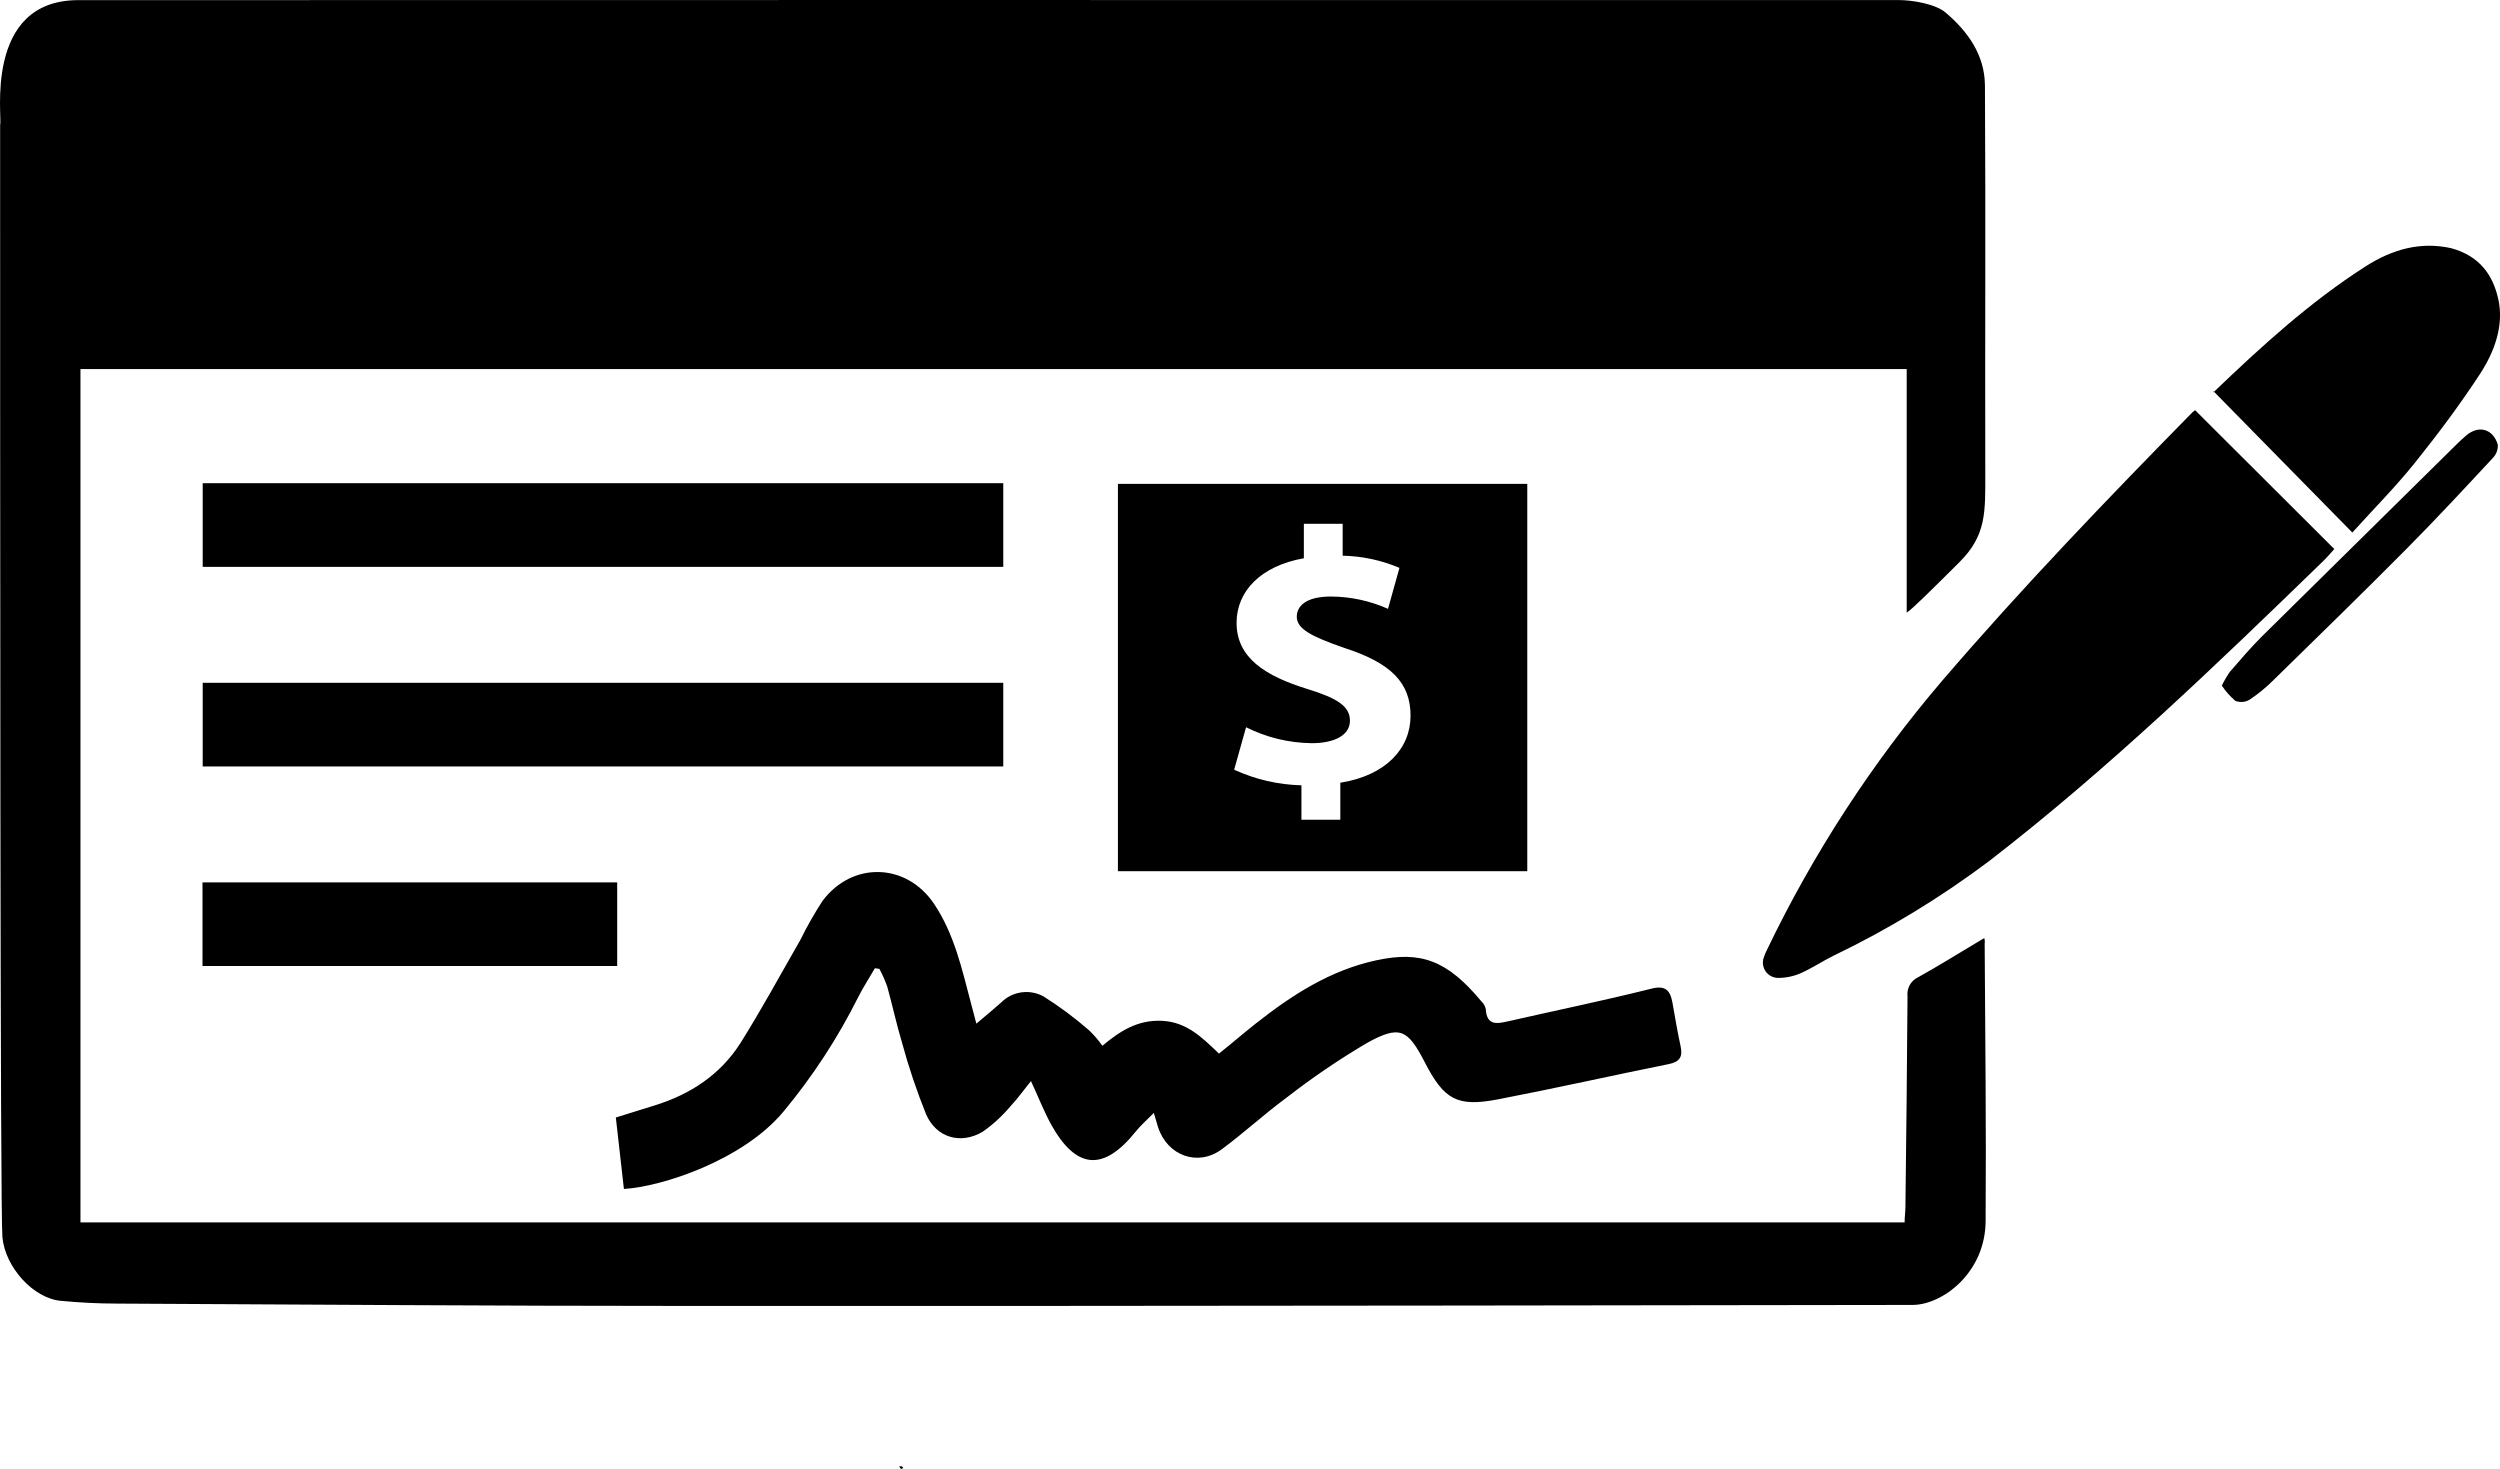
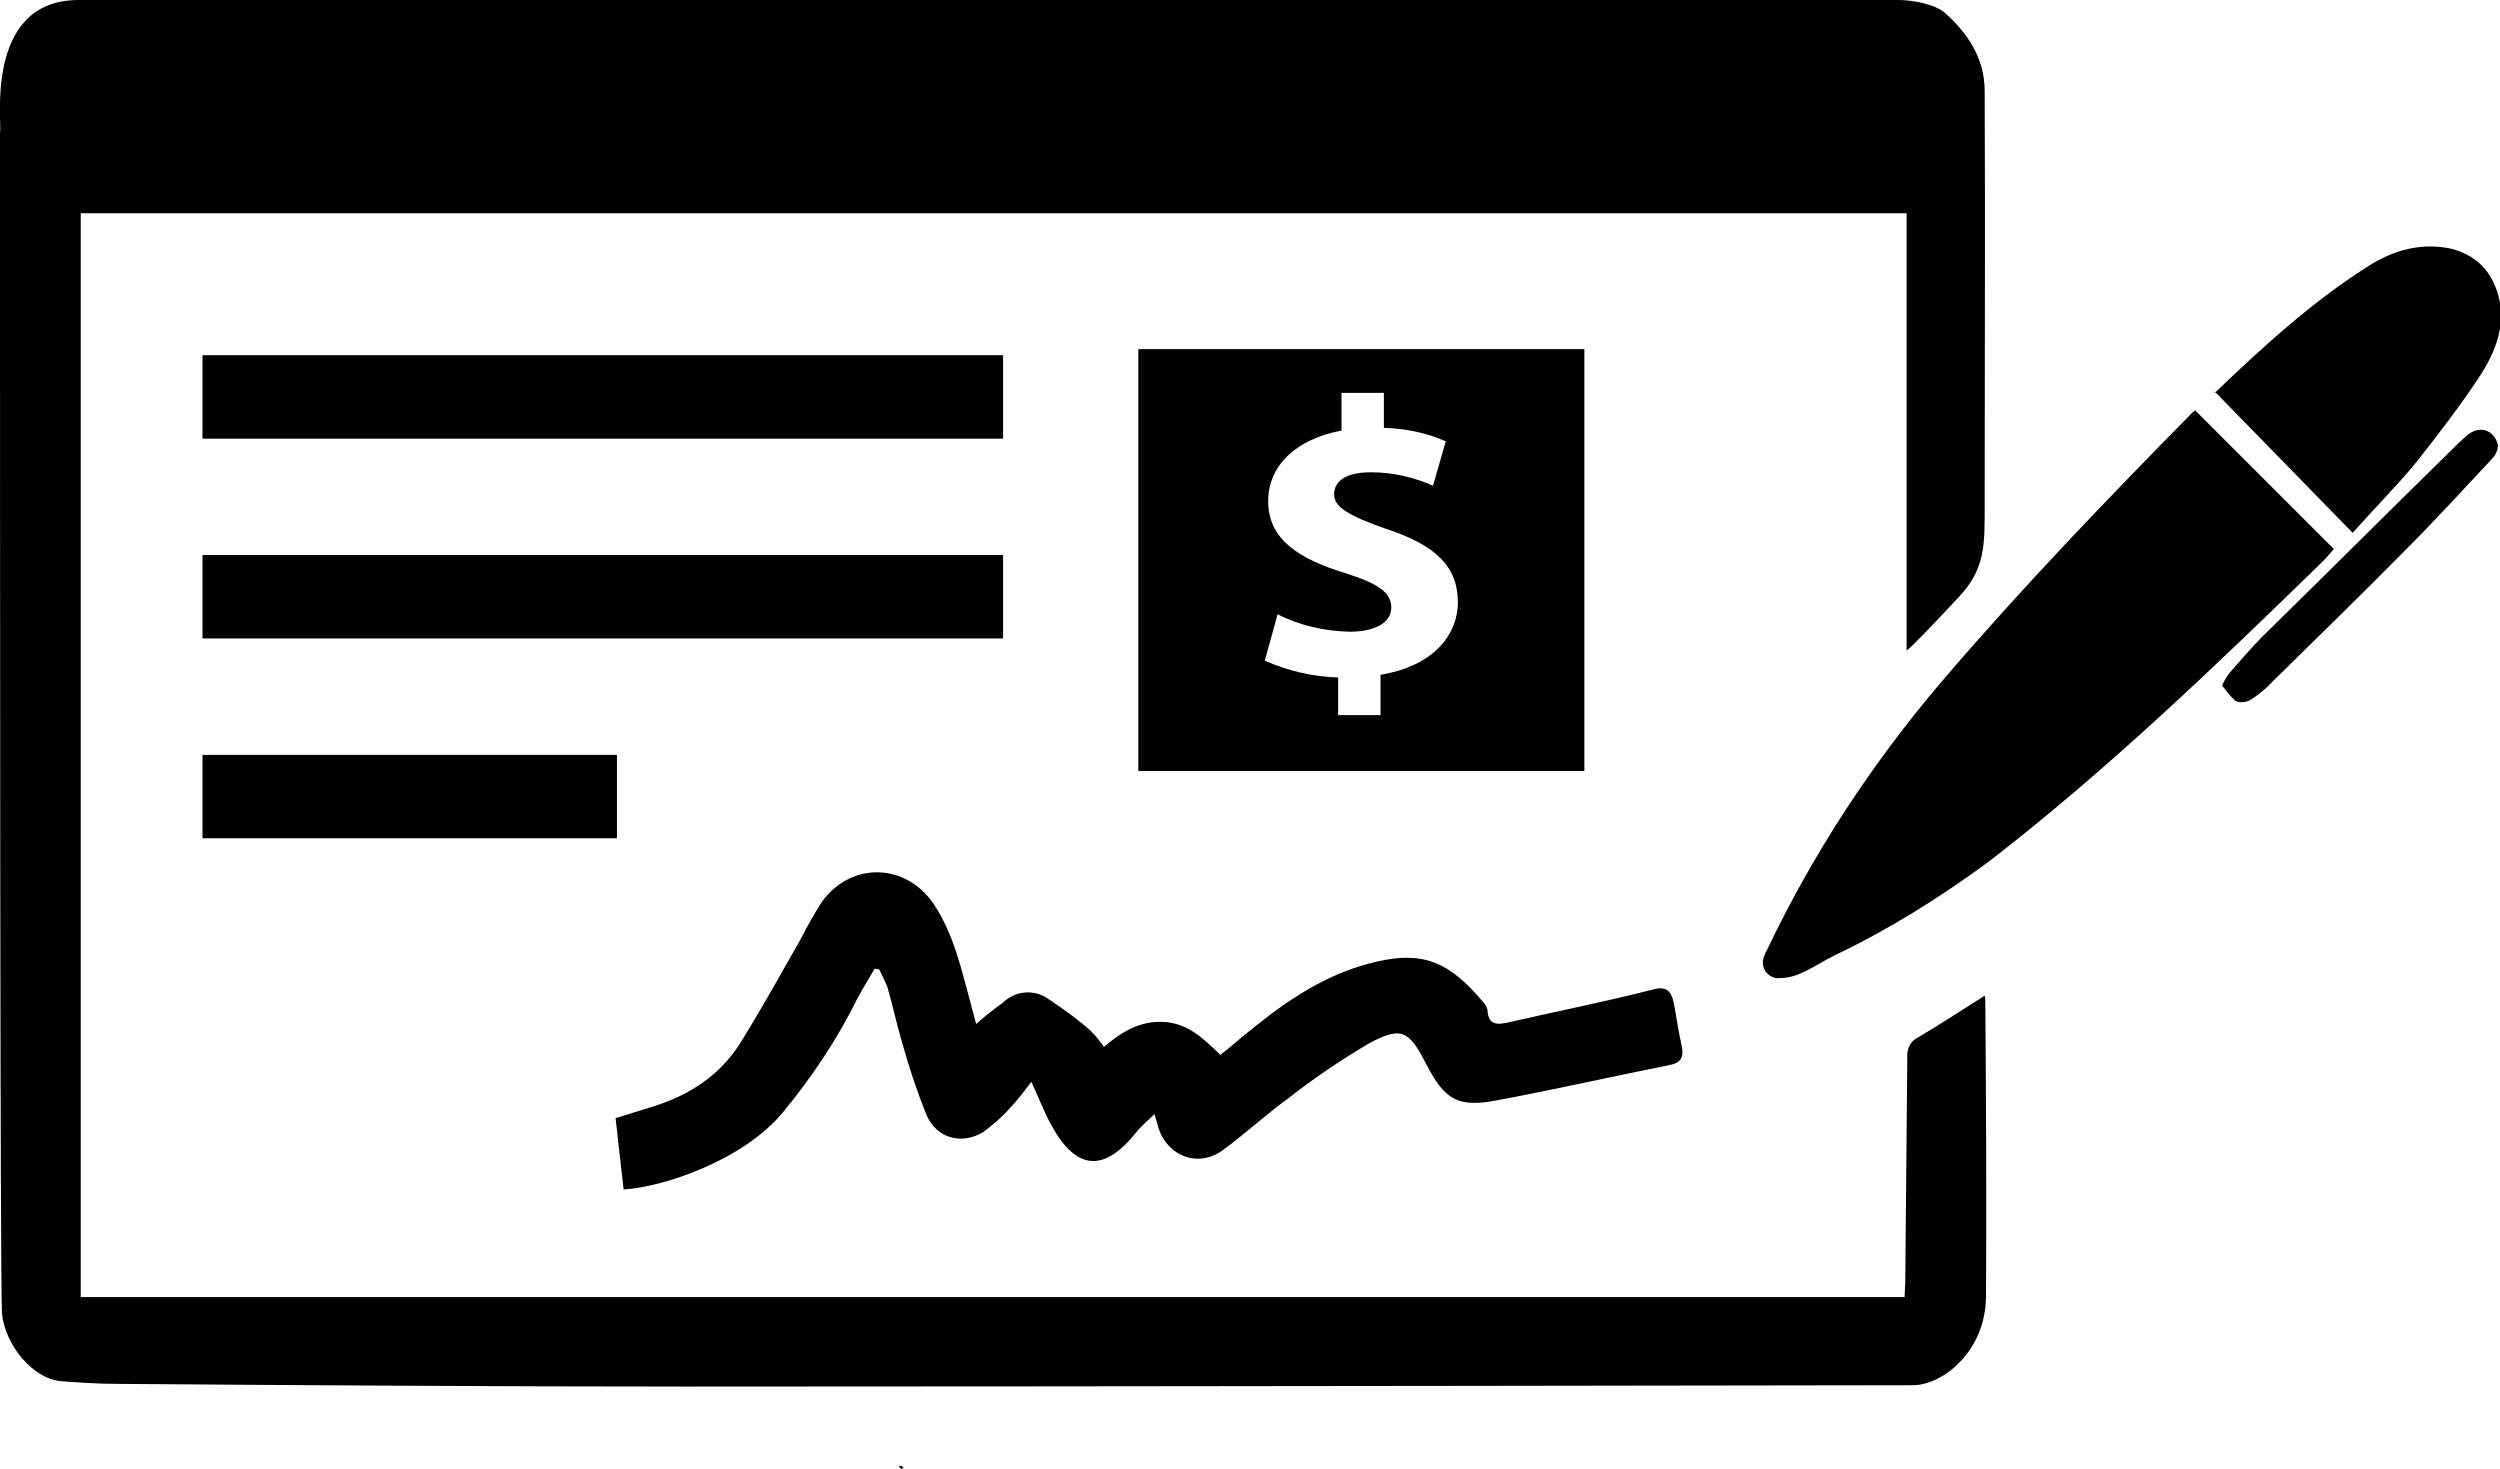
- <svg xmlns="http://www.w3.org/2000/svg" id="Layer_1" data-name="Layer 1" viewBox="0 0 371.61 218.34">
-   <path d="M141.26,237.81c-.12,0-.29.16-.36.12a1.9,1.9,0,0,1-.26-.37,1.34,1.34,0,0,1,.4,0C141.13,237.6,141.18,237.73,141.26,237.81Z" transform="translate(-6.98 -19.59)" />
-   <path d="M333.27,80.56a4.5,4.5,0,0,0-.38.3c-12.77,13-25.36,26.1-37.22,39.92a184.94,184.94,0,0,0-26.08,40.08,6.31,6.31,0,0,0-.39.93,2.28,2.28,0,0,0,2,3.16,8.3,8.3,0,0,0,3.4-.68c1.7-.74,3.26-1.8,4.92-2.62a137.92,137.92,0,0,0,23.19-14.11c17.65-13.64,33.67-29.09,49.64-44.59.59-.57,1.11-1.21,1.61-1.75ZM152.11,171.75c-.32-1.22-.55-2.1-.79-3-1.35-5.1-2.48-10.29-5.48-14.78-4.1-6.15-12.2-6.39-16.62-.43a56,56,0,0,0-3.27,5.76c-2.94,5.12-5.76,10.33-8.91,15.34-3,4.71-7.43,7.61-12.73,9.26l-5.79,1.8c.41,3.66.81,7.15,1.2,10.62,5.63-.33,17.67-4.24,23.72-11.5a88.66,88.66,0,0,0,11.1-17c.75-1.48,1.66-2.88,2.49-4.31l.67.1a20.29,20.29,0,0,1,1.16,2.62c.77,2.75,1.36,5.55,2.18,8.28a96.35,96.35,0,0,0,3.6,10.72c1.54,3.51,5.19,4.53,8.45,2.56a21.46,21.46,0,0,0,4.07-3.74c1.08-1.14,2-2.45,3.07-3.76,1.09,2.35,1.92,4.48,3,6.46,3.74,6.71,7.8,7,12.6,1,.71-.89,1.6-1.65,2.66-2.73.31,1.07.46,1.6.63,2.13,1.4,4.25,5.92,5.89,9.47,3.27,3.27-2.41,6.27-5.2,9.55-7.61a113,113,0,0,1,12-8.17c4.89-2.71,6.07-2.09,8.61,2.82,2.88,5.6,4.81,6.71,10.9,5.54,8.48-1.63,16.91-3.53,25.38-5.24,1.63-.33,2.11-1.08,1.76-2.66-.48-2.16-.82-4.34-1.22-6.52-.35-1.84-1.07-2.58-3.24-2-7,1.75-14.06,3.2-21.09,4.8-1.71.39-3.26.73-3.41-1.8a2.18,2.18,0,0,0-.62-1.11c-5.09-6.12-9-7.58-15.68-6.13-6.81,1.47-12.49,5.14-17.86,9.37-1.84,1.45-3.62,3-5.5,4.49-2.49-2.39-4.8-4.69-8.44-4.87s-6.27,1.52-8.89,3.71a15.79,15.79,0,0,0-1.93-2.26,54.86,54.86,0,0,0-6.77-5.05,5.29,5.29,0,0,0-6.37.9C154.7,169.58,153.55,170.53,152.11,171.75Zm4-80.34h-119v12.44h119Zm0,29.67h-119v12.44h119ZM356.64,98.75c3.13-3.47,6.39-6.75,9.27-10.33,3.44-4.29,6.75-8.71,9.75-13.31,2.13-3.28,3.56-7.2,2.66-11.13-.78-3.41-2.67-6.33-7-7.5-4.51-1-8.69.13-12.73,2.72-8.3,5.31-15.51,11.92-22.59,18.7-.06.06-.05.21,0-.16Zm-257.92,52H37.08v12.43H98.72Zm238.52-29.25a11,11,0,0,0,2,2.26,2.38,2.38,0,0,0,2.1-.15,22.66,22.66,0,0,0,3.53-2.88c6.6-6.46,13.22-12.9,19.73-19.46,4.4-4.43,8.65-9,12.91-13.59a2.58,2.58,0,0,0,.75-2c-.71-2.38-2.88-2.93-4.71-1.34-.43.37-.85.75-1.25,1.14q-14.51,14.3-29,28.61c-1.72,1.7-3.29,3.56-4.88,5.38A15.55,15.55,0,0,0,337.24,121.51Z" transform="translate(-6.98 -19.59)" />
-   <path d="M289.22,19.6c2,0,5.5.57,7,1.89,3.2,2.73,5.78,6.2,5.81,10.83.12,20.72,0,37.21.05,57.66,0,5.71.18,9.17-3.84,13.17s-7.09,7.06-7.84,7.5V74.45H18.94V201.29H290.09c0-.78.11-1.54.12-2.3.12-10.43.25-20.87.31-31.3a2.77,2.77,0,0,1,1.56-2.83c3.23-1.79,6.58-3.9,9.85-5.83a1.92,1.92,0,0,1,.06.83c.08,14.23.24,27.16.14,41.16,0,7.75-6.42,12.54-10.87,12.54-.52,0-121.27.2-182.51.15-28.13,0-56.26-.21-84.39-.35-2.79,0-5.58-.15-8.35-.41-4.09-.38-8.25-5-8.67-9.43C7,200.33,7,92.27,7,38.09c.39-.66-2.59-18.48,11.63-18.48C27.84,19.61,224.47,19.57,289.22,19.6Z" transform="translate(-6.98 -19.59)" />
-   <path d="M173.15,91.51v57.58H234V91.51Zm33.06,44.43v5.5h-5.78v-5.12a25.37,25.37,0,0,1-10-2.32l1.77-6.31a22.32,22.32,0,0,0,9.78,2.37c3.36,0,5.66-1.18,5.66-3.34s-1.89-3.34-6.25-4.69c-6.3-1.94-10.6-4.63-10.6-9.86,0-4.75,3.65-8.47,10-9.6V97.45h5.77v4.74A22.8,22.8,0,0,1,215,104l-1.7,6.09a21.15,21.15,0,0,0-8.49-1.83c-3.83,0-5.07,1.51-5.07,3,0,1.78,2.07,2.91,7.07,4.64,7,2.26,9.84,5.22,9.84,10.08S213,134.86,206.21,135.94Z" transform="translate(-6.98 -19.59)" />
+ <svg xmlns="http://www.w3.org/2000/svg" version="1.1" id="Layer_1" x="0px" y="0px" viewBox="0 0 371.6 218.3" style="enable-background:new 0 0 371.6 218.3;" xml:space="preserve">
+   <path d="M134.3,218.2c-0.1,0-0.3,0.2-0.4,0.1c-0.1-0.1-0.2-0.2-0.3-0.4c0.1,0,0.3,0,0.4,0C134.2,218,134.2,218.1,134.3,218.2z" />
+   <path d="M326.3,61c-0.1,0.1-0.3,0.2-0.4,0.3c-12.8,13-25.4,26.1-37.2,39.9c-10.4,12.2-19.2,25.6-26.1,40.1c-0.2,0.3-0.3,0.6-0.4,0.9  c-0.5,1.2,0.1,2.5,1.2,3c0.2,0.1,0.5,0.2,0.8,0.2c1.2,0,2.3-0.2,3.4-0.7c1.7-0.7,3.3-1.8,4.9-2.6c8.2-3.9,15.9-8.7,23.2-14.1  c17.6-13.6,33.7-29.1,49.6-44.6c0.6-0.6,1.1-1.2,1.6-1.8L326.3,61z M145.1,152.2c-0.3-1.2-0.6-2.1-0.8-3c-1.4-5.1-2.5-10.3-5.5-14.8  c-4.1-6.1-12.2-6.4-16.6-0.4c-1.2,1.9-2.3,3.8-3.3,5.8c-2.9,5.1-5.8,10.3-8.9,15.3c-3,4.7-7.4,7.6-12.7,9.3l-5.8,1.8  c0.4,3.7,0.8,7.1,1.2,10.6c5.6-0.3,17.7-4.2,23.7-11.5c4.3-5.2,8.1-10.9,11.1-17c0.8-1.5,1.7-2.9,2.5-4.3l0.7,0.1  c0.4,0.8,0.8,1.7,1.2,2.6c0.8,2.8,1.4,5.6,2.2,8.3c1,3.6,2.2,7.2,3.6,10.7c1.5,3.5,5.2,4.5,8.4,2.6c1.5-1.1,2.9-2.3,4.1-3.7  c1.1-1.1,2-2.4,3.1-3.8c1.1,2.4,1.9,4.5,3,6.5c3.7,6.7,7.8,7,12.6,1c0.7-0.9,1.6-1.6,2.7-2.7c0.3,1.1,0.5,1.6,0.6,2.1  c1.4,4.2,5.9,5.9,9.5,3.3c3.3-2.4,6.3-5.2,9.6-7.6c3.8-3,7.8-5.7,12-8.2c4.9-2.7,6.1-2.1,8.6,2.8c2.9,5.6,4.8,6.7,10.9,5.5  c8.5-1.6,16.9-3.5,25.4-5.2c1.6-0.3,2.1-1.1,1.8-2.7c-0.5-2.2-0.8-4.3-1.2-6.5c-0.4-1.8-1.1-2.6-3.2-2c-7,1.8-14.1,3.2-21.1,4.8  c-1.7,0.4-3.3,0.7-3.4-1.8c-0.1-0.4-0.3-0.8-0.6-1.1c-5.1-6.1-9-7.6-15.7-6.1c-6.8,1.5-12.5,5.1-17.9,9.4c-1.8,1.4-3.6,3-5.5,4.5  c-2.5-2.4-4.8-4.7-8.4-4.9s-6.3,1.5-8.9,3.7c-0.6-0.8-1.2-1.6-1.9-2.3c-2.1-1.9-4.4-3.5-6.8-5.1c-2.1-1.2-4.7-0.8-6.4,0.9  C147.7,150,146.6,150.9,145.1,152.2z M149.1,52.8h-119v12.4h119V52.8z M149.1,82.5h-119v12.4h119V82.5z M349.7,79.2  c3.1-3.5,6.4-6.8,9.3-10.3c3.4-4.3,6.8-8.7,9.8-13.3c2.1-3.3,3.6-7.2,2.7-11.1c-0.8-3.4-2.7-6.3-7-7.5c-4.5-1-8.7,0.1-12.7,2.7  c-8.3,5.3-15.5,11.9-22.6,18.7c-0.1,0.1,0,0.2,0-0.2L349.7,79.2z M91.7,112.2H30.1v12.4h61.6V112.2z M330.3,101.9  c0.6,0.8,1.2,1.6,2,2.3c0.7,0.3,1.5,0.2,2.1-0.1c1.3-0.8,2.5-1.8,3.5-2.9c6.6-6.5,13.2-12.9,19.7-19.5c4.4-4.4,8.6-9,12.9-13.6  c0.5-0.5,0.8-1.3,0.8-2c-0.7-2.4-2.9-2.9-4.7-1.3c-0.4,0.4-0.9,0.8-1.2,1.1c-9.7,9.5-19.3,19.1-29,28.6c-1.7,1.7-3.3,3.6-4.9,5.4  C331,100.5,330.6,101.2,330.3,101.9L330.3,101.9z" />
+   <path d="M282.2,0c2,0,5.5,0.6,7,2c3.2,2.9,5.8,6.6,5.8,11.5c0.1,22,0,39.5,0,61.2c0,6.1,0.2,9.7-3.8,14s-7.1,7.5-7.8,8V31.7H12  v161.1h271.1c0-0.8,0.1-1.6,0.1-2.4c0.1-11.1,0.2-22.1,0.3-33.2c-0.1-1.3,0.5-2.5,1.6-3c3.2-1.9,6.6-4.1,9.9-6.2  c0.1,0.3,0.1,0.6,0.1,0.9c0.1,15.1,0.2,28.8,0.1,43.7c0,8.2-6.4,13.3-10.9,13.3c-0.5,0-121.3,0.2-182.5,0.2  c-28.1,0-56.3-0.2-84.4-0.4c-2.8,0-5.6-0.2-8.4-0.4c-4.1-0.4-8.2-5.3-8.7-10C0,191.8,0,77.1,0,19.6C0.4,18.9-2.6,0,11.7,0  C20.9,0,217.5,0,282.2,0z" />
+   <path d="M169.2,51.9v62.7h66.3V51.9H169.2z M205.2,100.3v6h-6.3v-5.6c-3.8-0.1-7.5-1-10.9-2.5l1.9-6.9c3.3,1.7,7,2.5,10.7,2.6  c3.7,0,6.2-1.3,6.2-3.6s-2.1-3.6-6.8-5.1c-6.9-2.1-11.5-5-11.5-10.7c0-5.2,4-9.2,10.9-10.5v-5.6h6.3v5.2c3.2,0.1,6.3,0.7,9.2,2  l-1.9,6.6c-2.9-1.3-6.1-2-9.2-2c-4.2,0-5.5,1.6-5.5,3.3c0,1.9,2.3,3.2,7.7,5.1c7.6,2.5,10.7,5.7,10.7,11  C216.6,94.8,212.6,99.1,205.2,100.3L205.2,100.3z" />
</svg>
